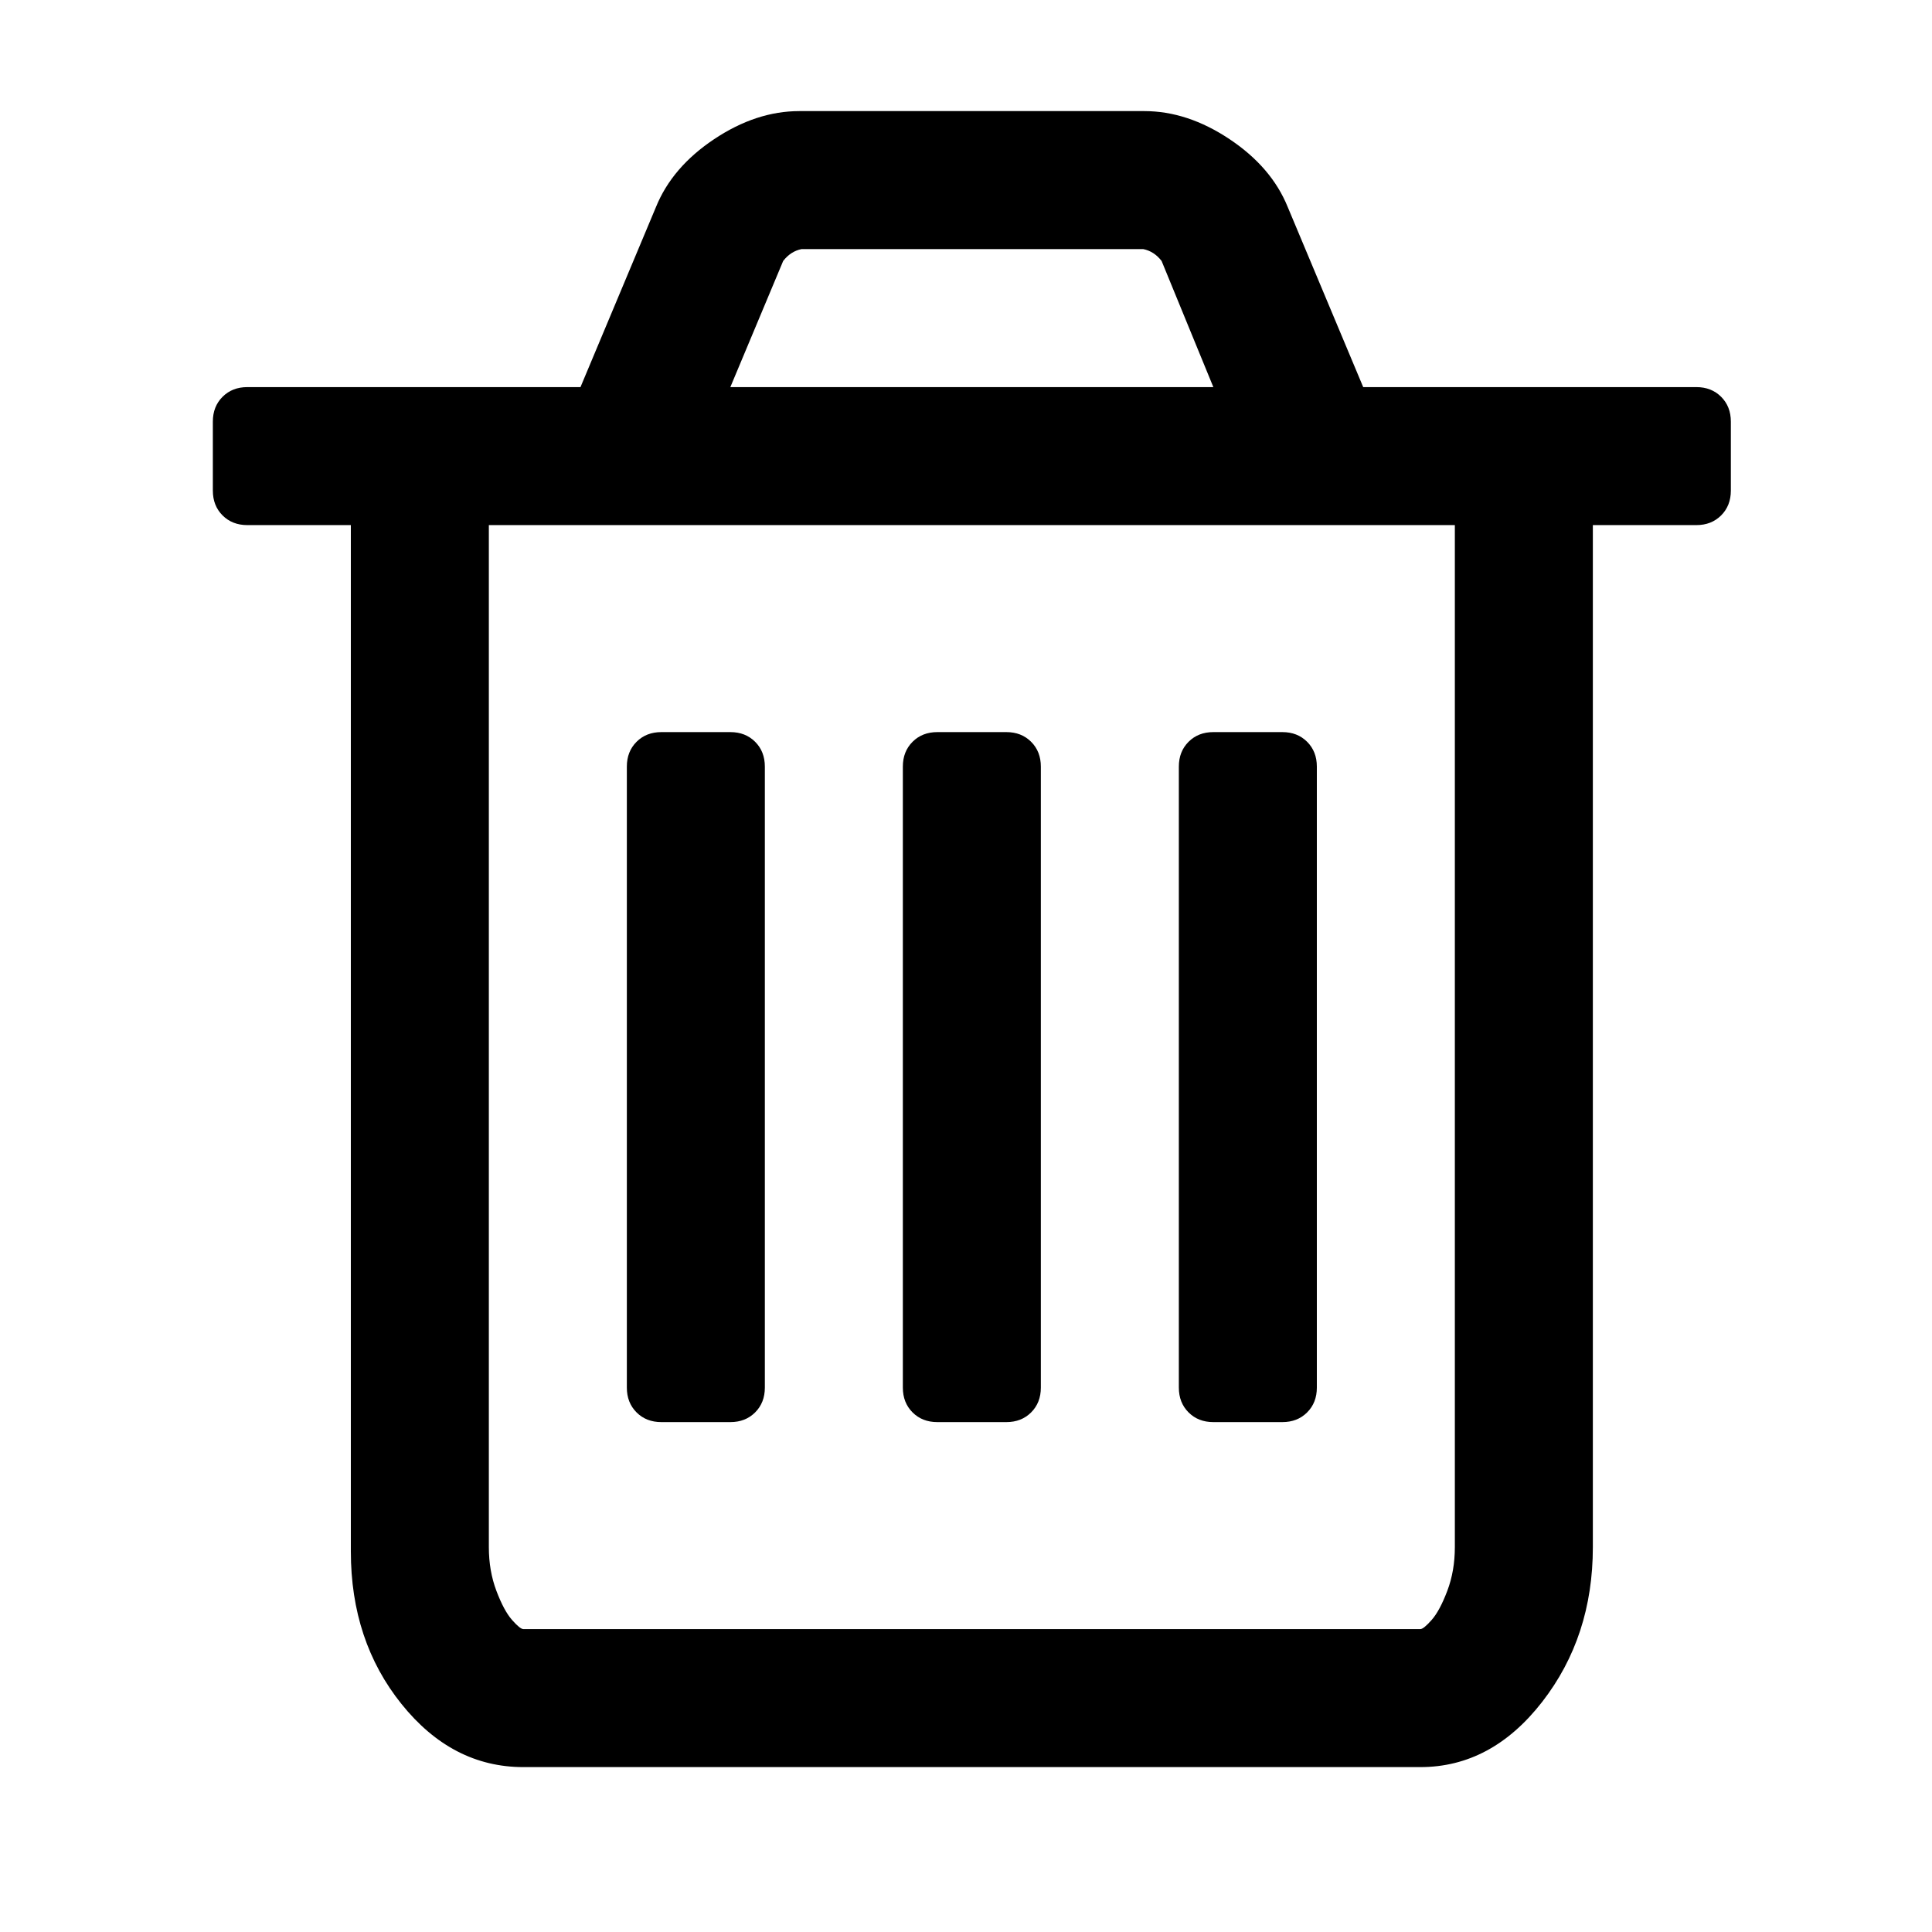
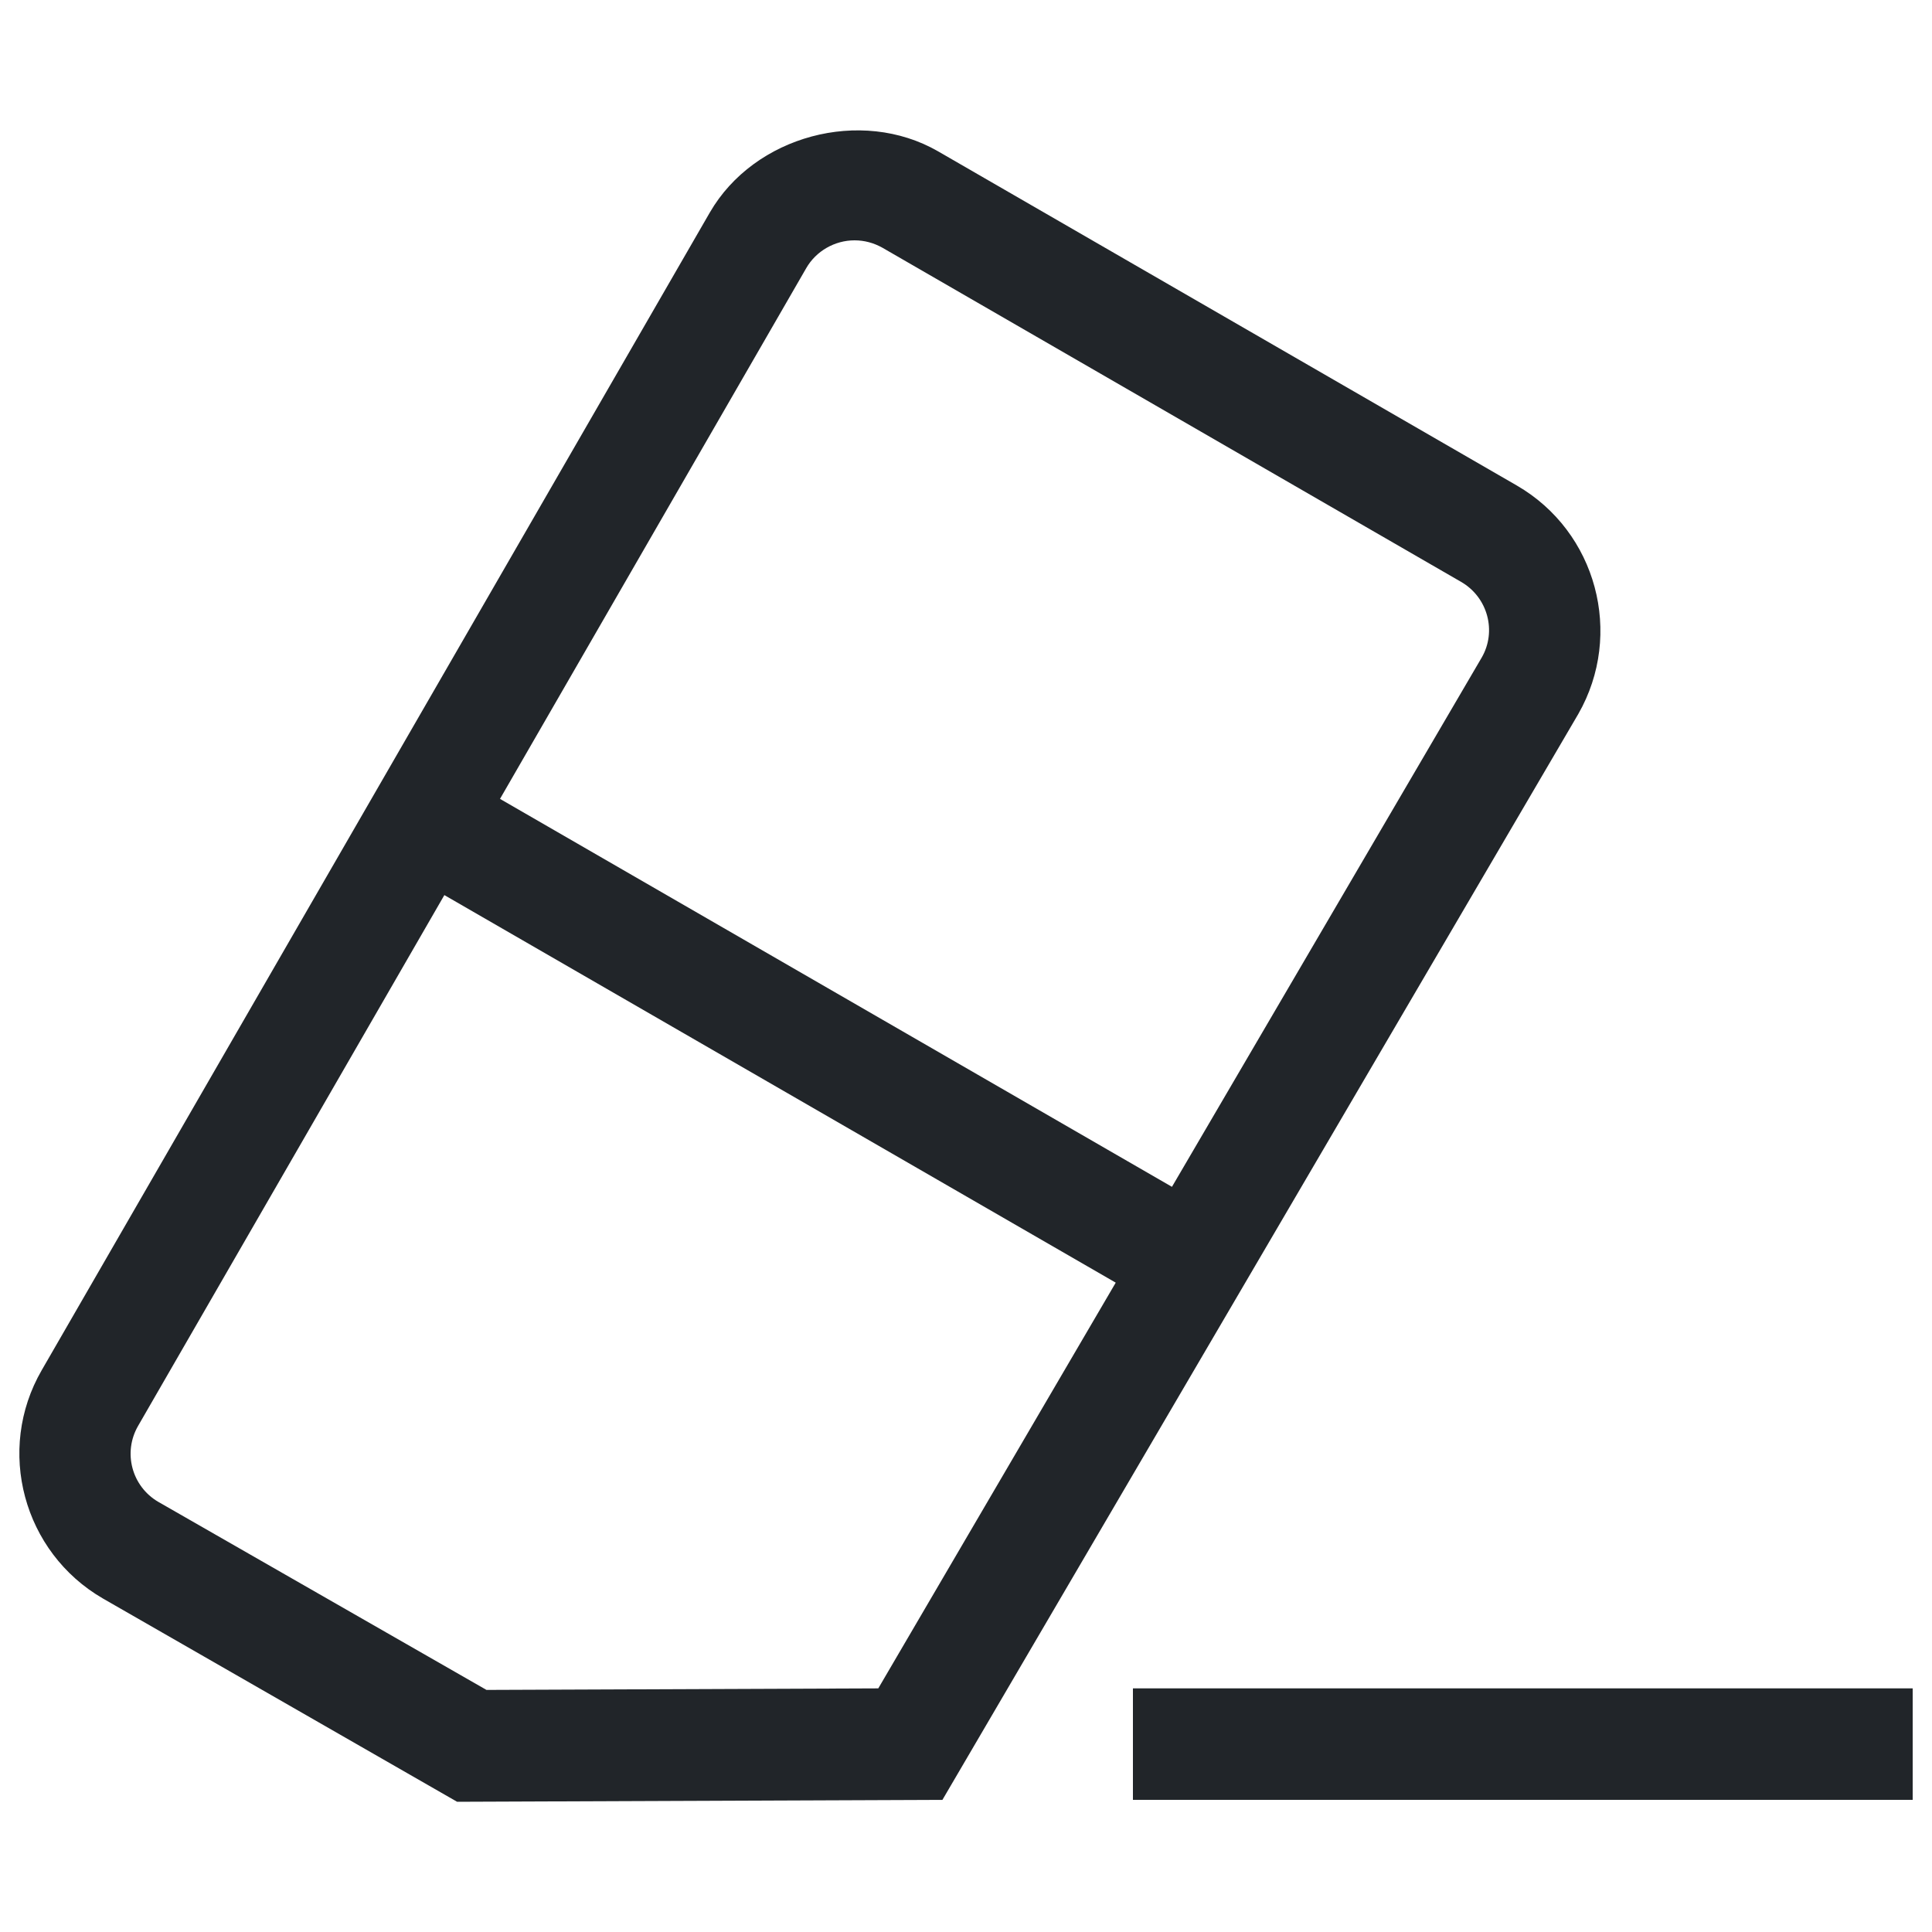
- <svg xmlns="http://www.w3.org/2000/svg" viewBox="0 -256 1792 1792" id="svg3741" version="1.1" width="100%" height="100%">
-   <defs id="defs3749" />
-   <g transform="matrix(1,0,0,-1,197.4237,1255.051)" id="g3743">
-     <path d="M 512,800 V 224 q 0,-14 -9,-23 -9,-9 -23,-9 h -64 q -14,0 -23,9 -9,9 -9,23 v 576 q 0,14 9,23 9,9 23,9 h 64 q 14,0 23,-9 9,-9 9,-23 z m 256,0 V 224 q 0,-14 -9,-23 -9,-9 -23,-9 h -64 q -14,0 -23,9 -9,9 -9,23 v 576 q 0,14 9,23 9,9 23,9 h 64 q 14,0 23,-9 9,-9 9,-23 z m 256,0 V 224 q 0,-14 -9,-23 -9,-9 -23,-9 h -64 q -14,0 -23,9 -9,9 -9,23 v 576 q 0,14 9,23 9,9 23,9 h 64 q 14,0 23,-9 9,-9 9,-23 z M 1152,76 v 948 H 256 V 76 Q 256,54 263,35.5 270,17 277.5,8.5 285,0 288,0 h 832 q 3,0 10.5,8.5 7.5,8.5 14.5,27 7,18.5 7,40.5 z M 480,1152 h 448 l -48,117 q -7,9 -17,11 H 546 q -10,-2 -17,-11 z m 928,-32 v -64 q 0,-14 -9,-23 -9,-9 -23,-9 h -96 V 76 q 0,-83 -47,-143.5 -47,-60.5 -113,-60.5 H 288 q -66,0 -113,58.5 Q 128,-11 128,72 v 952 H 32 q -14,0 -23,9 -9,9 -9,23 v 64 q 0,14 9,23 9,9 23,9 h 309 l 70,167 q 15,37 54,63 39,26 79,26 h 320 q 40,0 79,-26 39,-26 54,-63 l 70,-167 h 309 q 14,0 23,-9 9,-9 9,-23 z" id="path3745" style="fill:currentColor" />
+ <svg xmlns="http://www.w3.org/2000/svg" version="1.1" x="0px" y="0px" viewBox="0 0 1000 1000" enable-background="new 0 0 1000 1000" xml:space="preserve">
+   <g>
+     <path fill="#212529" d="M785.1,251.3l-299.6-173c-39.8-22.9-95.1-8.1-118.1,31.7L21.6,709.2c-23.9,41.3-9.6,94.3,31.7,118.2l183.3,105.2l251.2-1l329.1-562C840.6,328.2,826.4,275.2,785.1,251.3L785.1,251.3z M454.6,873.9l-202.8,0.8L82,777.4c-13.8-8-18.5-25.6-10.5-39.4L230,463.3l347.5,200.6L454.6,873.9L454.6,873.9z M766.9,340.4L606.6,614.3L258.8,413.5l158.5-274.7c5.1-8.9,14.8-14.4,25-14.4c5.1,0,9.9,1.3,14.4,3.8l299.6,173C770.1,309.2,774.8,326.8,766.9,340.4L766.9,340.4z M990,873.9v57.7H586.4v-57.7H990z" />
  </g>
</svg>
